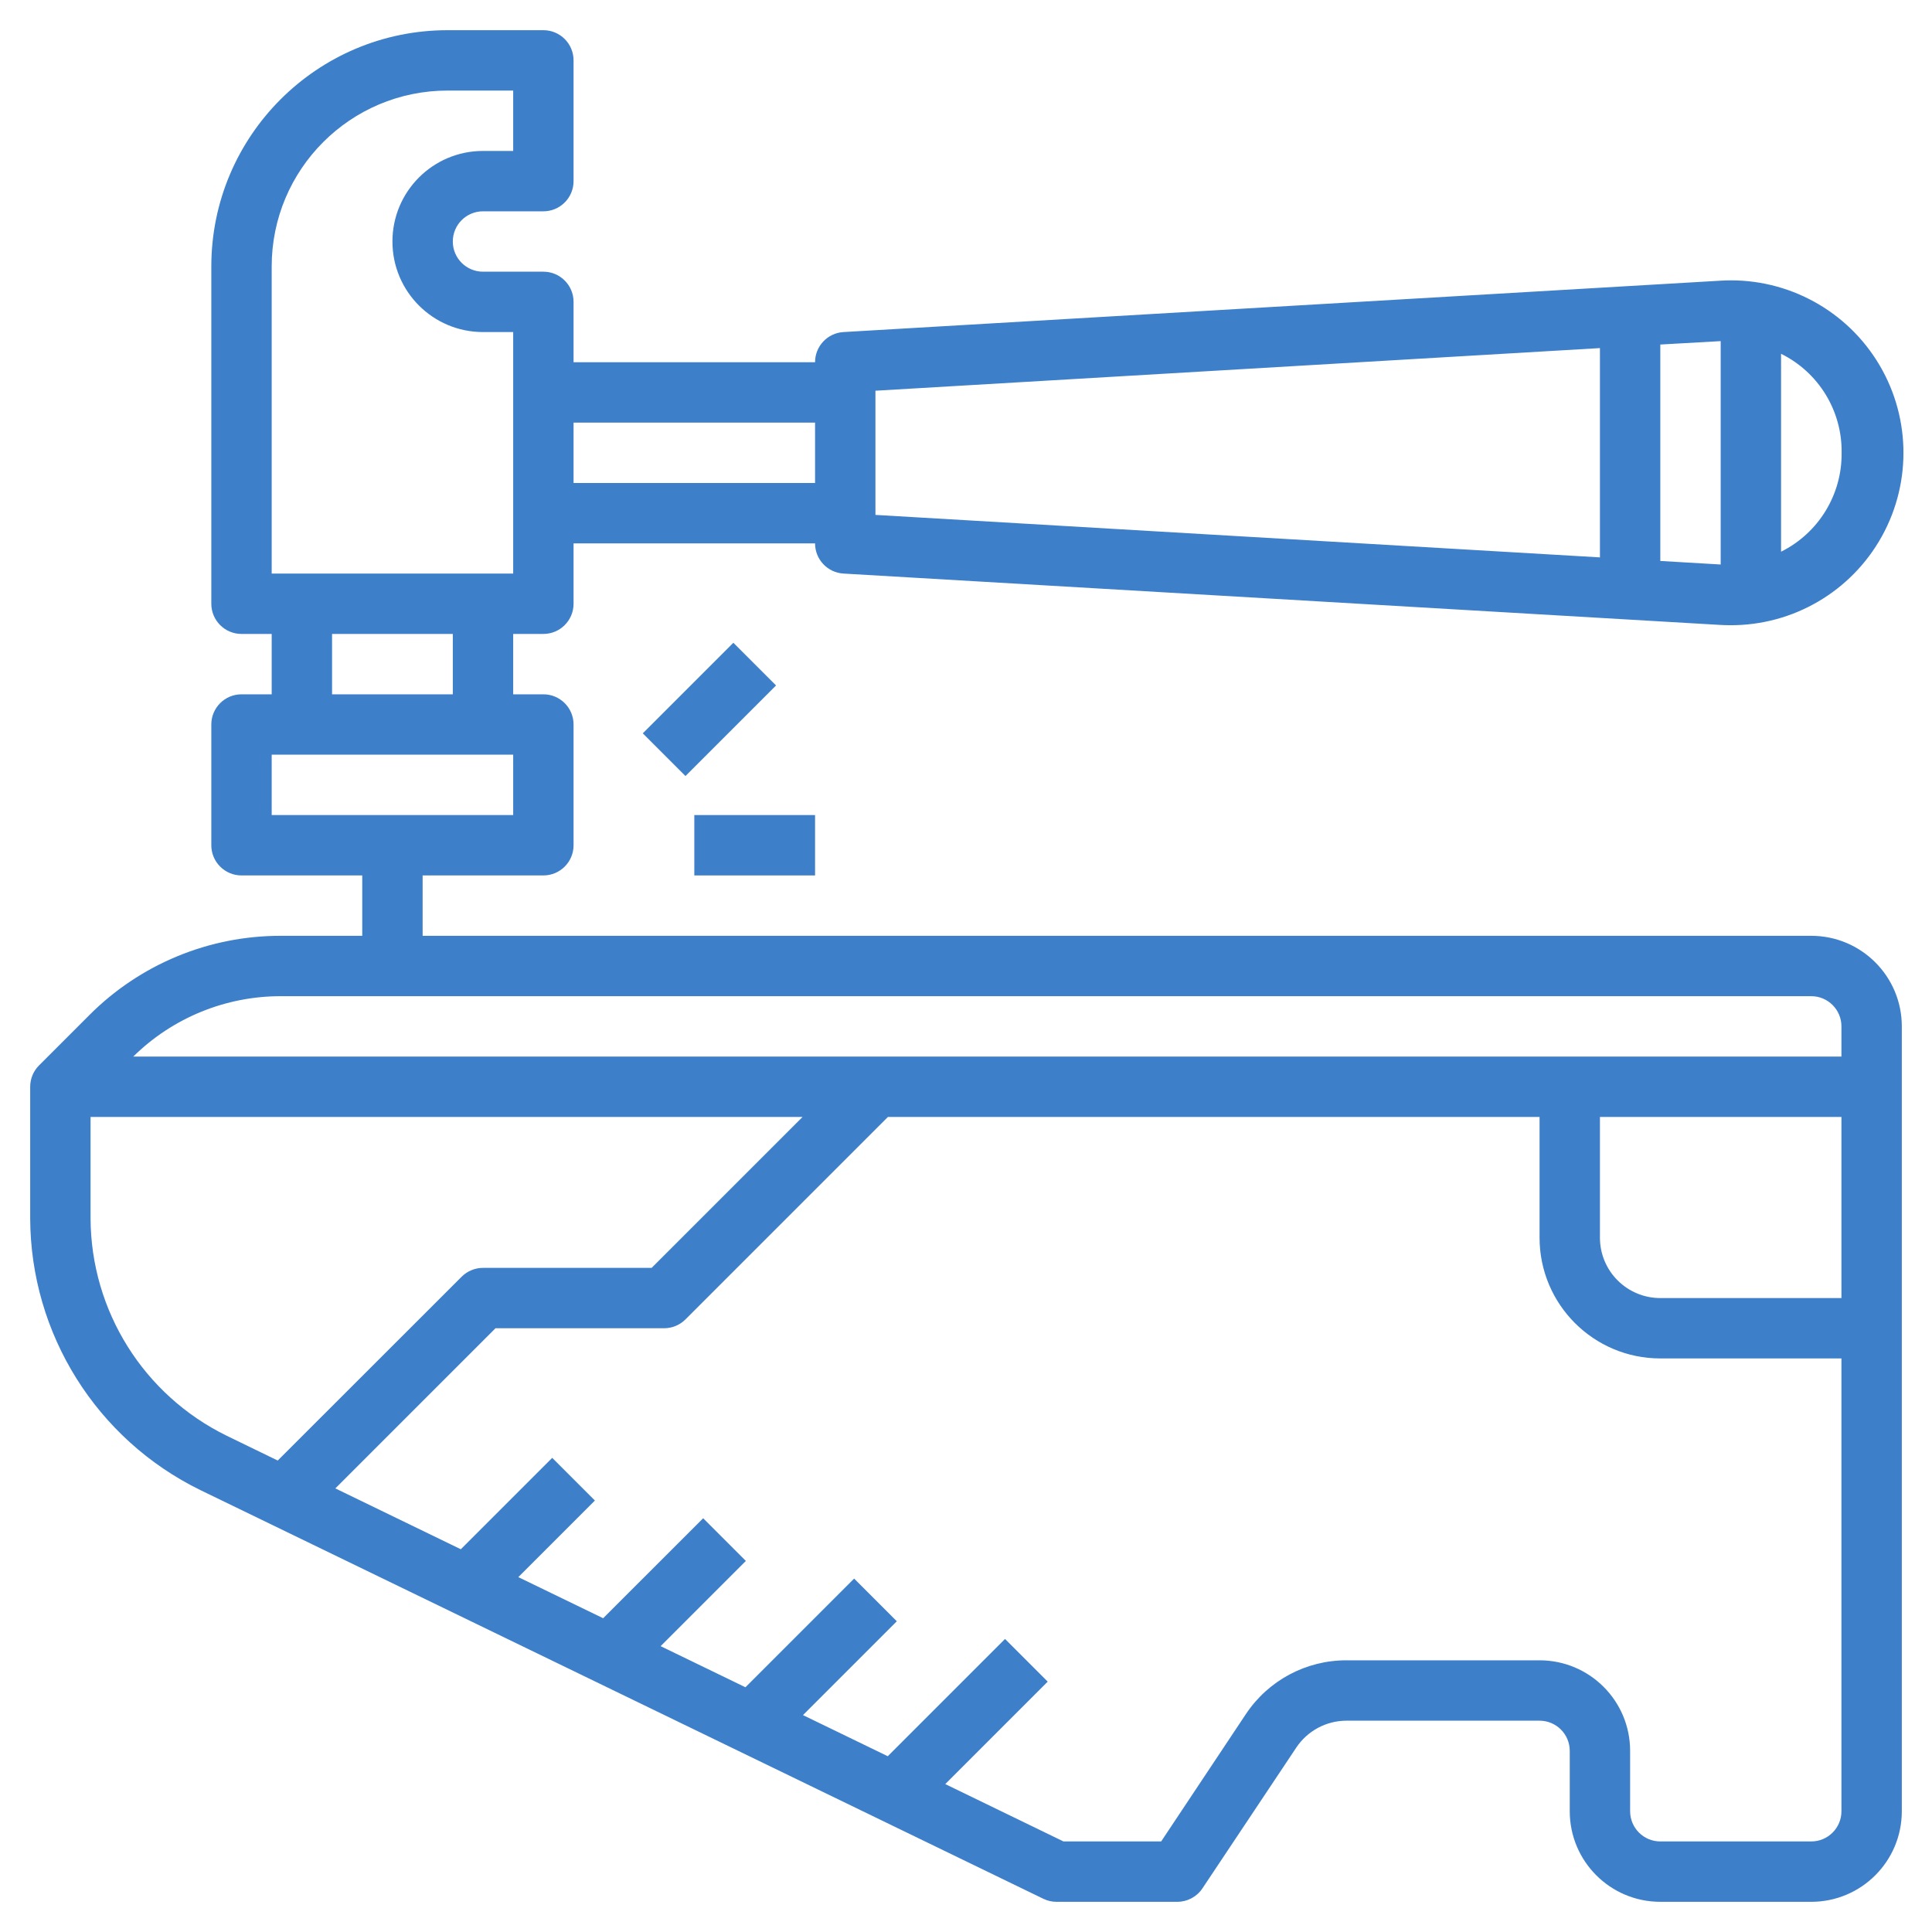
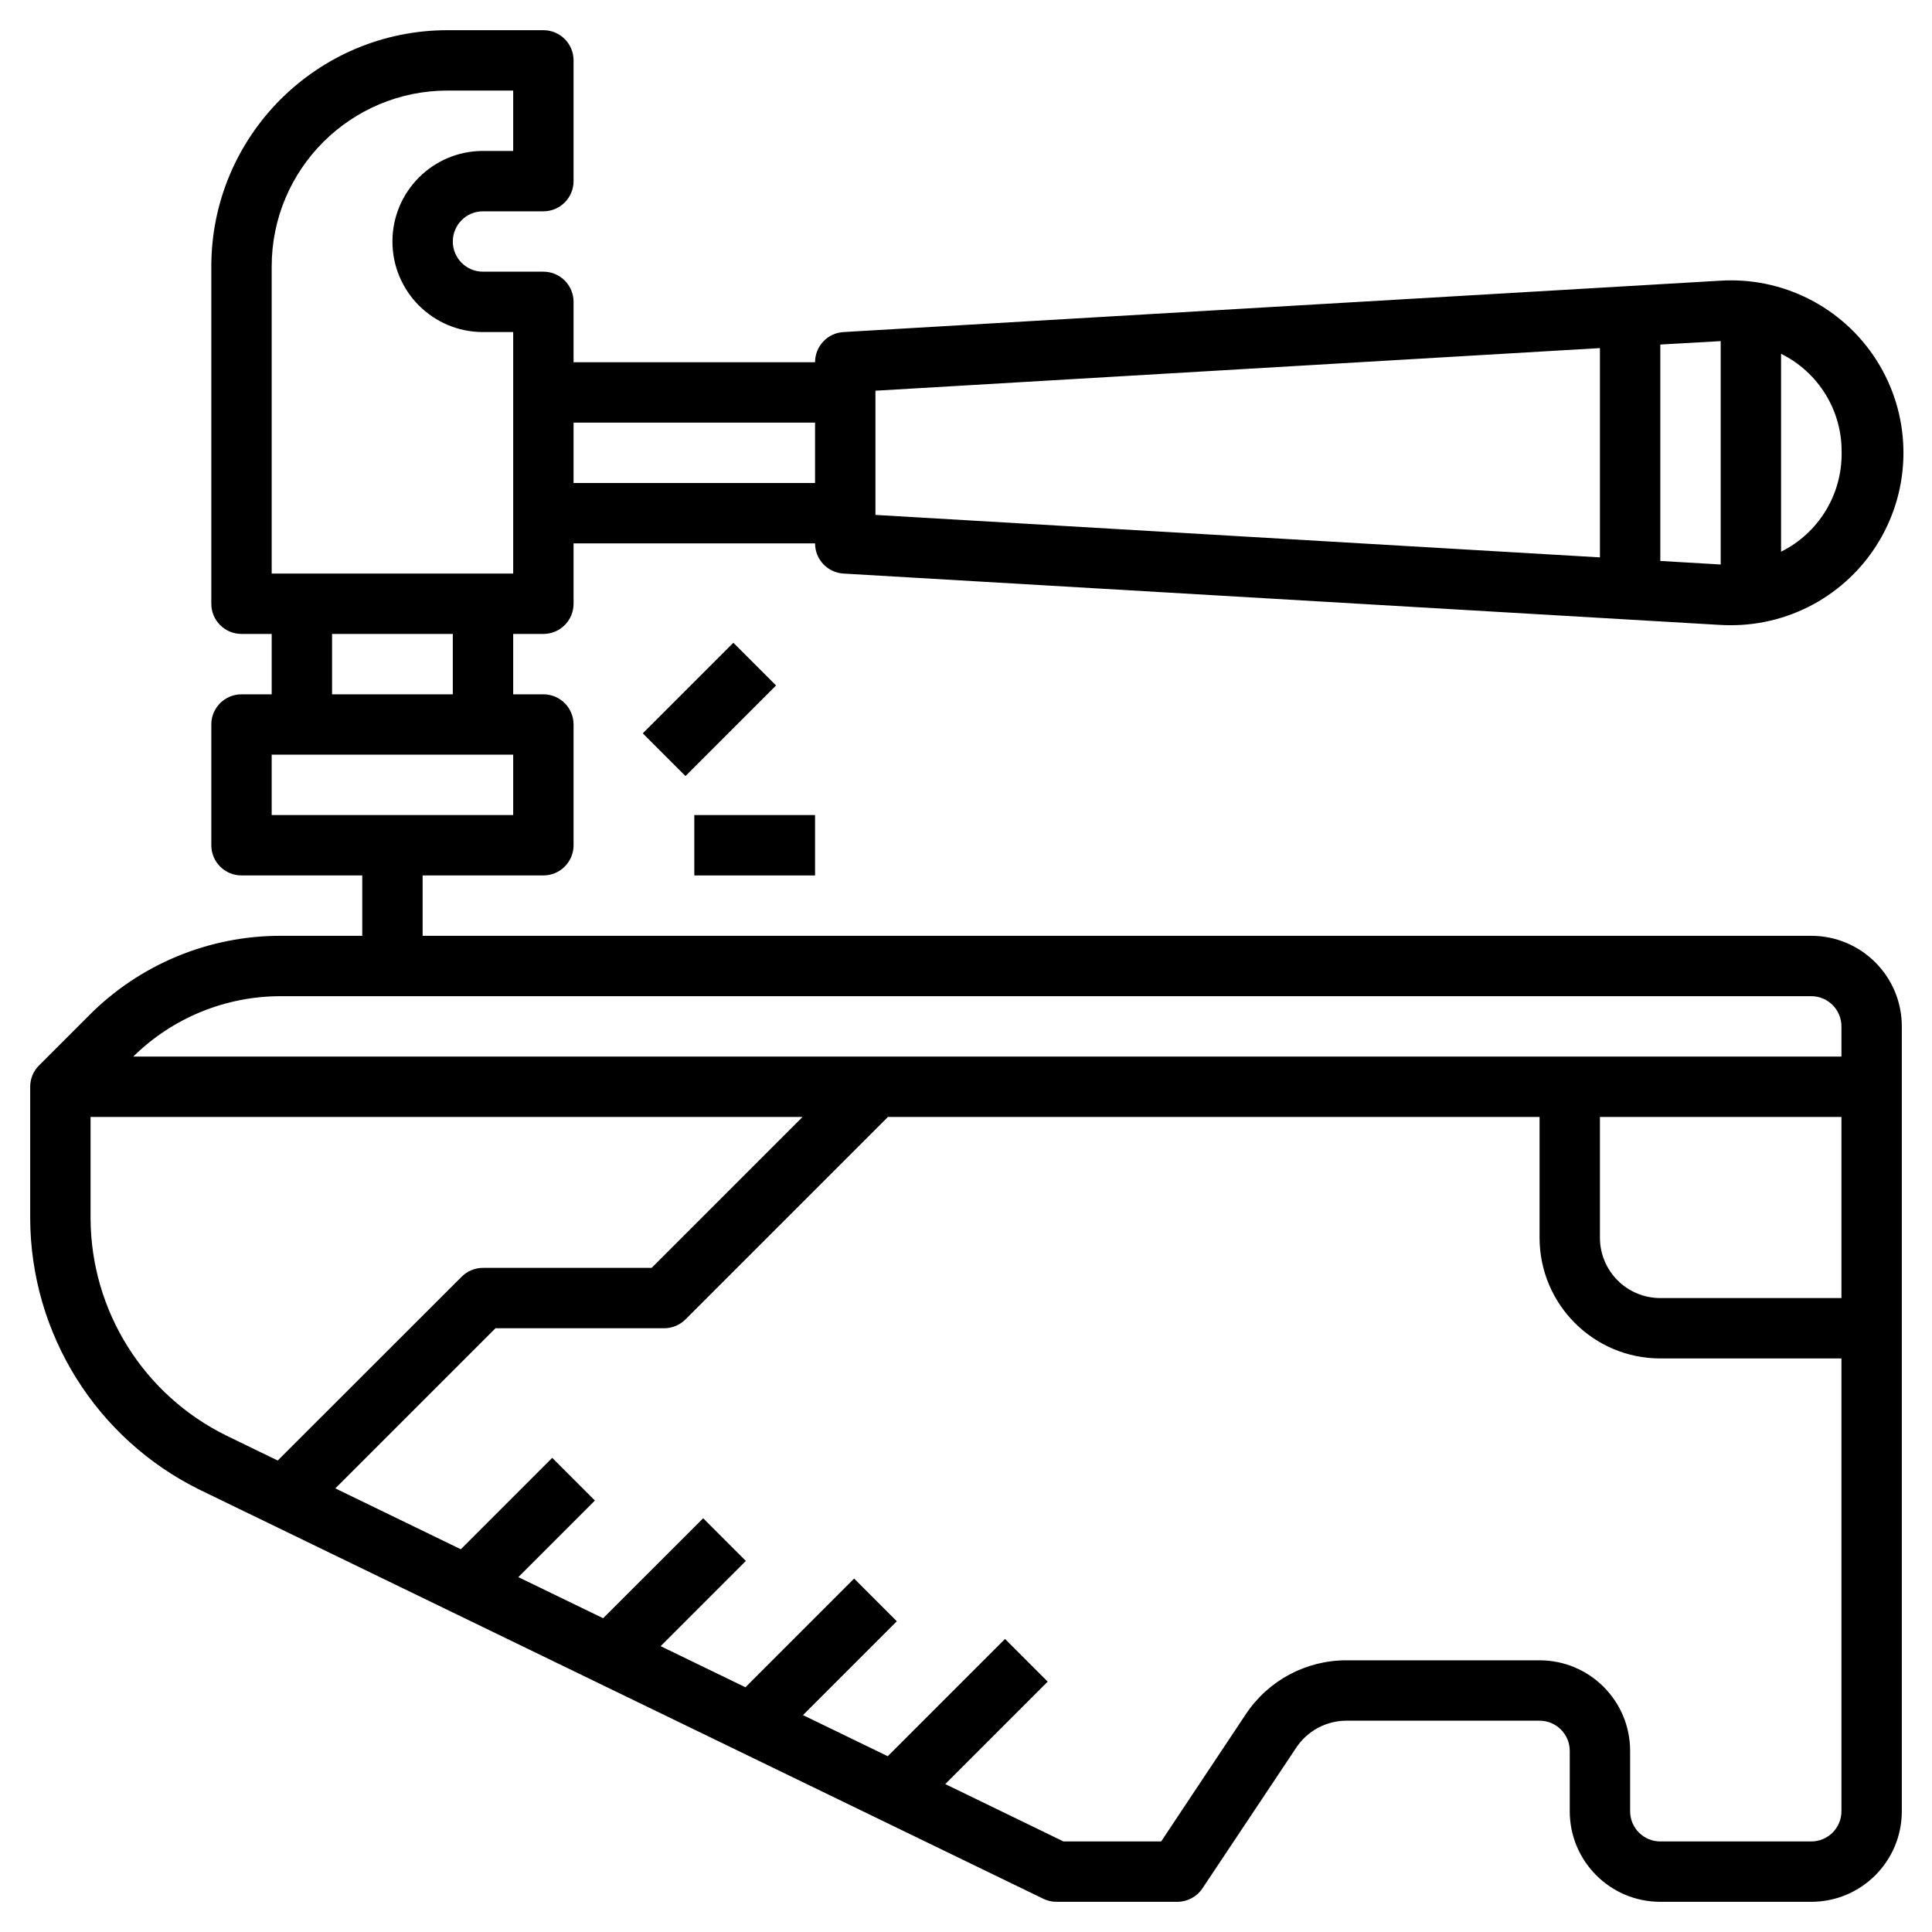
- <svg xmlns="http://www.w3.org/2000/svg" fill="#3E7FCA" id="Layer_3" data-name="Layer 3" viewBox="0 0 64 64" width="512" height="512">
+ <svg xmlns="http://www.w3.org/2000/svg" id="Layer_3" data-name="Layer 3" viewBox="0 0 64 64" width="512" height="512">
  <path d="M60,31H14V29h4a1,1,0,0,0,1-1V24a1,1,0,0,0-1-1H17V21h1a1,1,0,0,0,1-1V18h8a1,1,0,0,0,.941,1L56.96,20.7c.116.007.231.011.346.011A5.712,5.712,0,1,0,56.959,9.3L27.941,11A1,1,0,0,0,27,12H19V10a1,1,0,0,0-1-1H16a1,1,0,0,1,0-2h2a1,1,0,0,0,1-1V2a1,1,0,0,0-1-1H14.828A7.829,7.829,0,0,0,7,8.828V20a1,1,0,0,0,1,1H9v2H8a1,1,0,0,0-1,1v4a1,1,0,0,0,1,1h4v2H9.313A8.937,8.937,0,0,0,2.95,33.636L1.293,35.293A1,1,0,0,0,1,36v4.361a10.058,10.058,0,0,0,5.637,9L34.563,62.9A.993.993,0,0,0,35,63h4a1,1,0,0,0,.832-.445l3.109-4.664A2,2,0,0,1,44.605,57H51a1,1,0,0,1,1,1v2a3,3,0,0,0,3,3h5a3,3,0,0,0,3-3V34A3,3,0,0,0,60,31Zm1.006-16A3.615,3.615,0,0,1,59,18.276V11.72A3.6,3.6,0,0,1,61.006,15ZM57,11.3v7.4l-2-.118V11.413ZM29,12.943l24-1.412v6.933L29,17.057ZM27,14v2H19V14ZM9,8.828A5.828,5.828,0,0,1,14.828,3H17V5H16a3,3,0,0,0,0,6h1v8H9ZM11,21h4v2H11ZM9,25h8v2H9Zm.313,8H60a1,1,0,0,1,1,1v1H4.415A6.952,6.952,0,0,1,9.313,33ZM53,37h8v6H55a2,2,0,0,1-2-2ZM3,40.361V37H26.586l-5,5H16a1,1,0,0,0-.707.293L9.2,48.382,7.51,47.561A8.052,8.052,0,0,1,3,40.361ZM60,61H55a1,1,0,0,1-1-1V58a3,3,0,0,0-3-3h-6.4a3.993,3.993,0,0,0-3.328,1.781L38.465,61H35.229l-3.916-1.9,3.394-3.394-1.414-1.414-3.885,3.885L26.6,56.815l3.108-3.108-1.414-1.414-3.6,3.6-2.81-1.362,2.823-2.823-1.414-1.414L19.98,53.606l-2.81-1.362,2.537-2.537-1.414-1.414-3.028,3.028-4.156-2.016L16.414,44H22a1,1,0,0,0,.707-.293L29.414,37H51v4a4,4,0,0,0,4,4h6V60A1,1,0,0,1,60,61Z" />
  <rect x="23" y="27" width="4" height="2" />
  <rect x="21.379" y="22.5" width="4.243" height="2" transform="translate(-9.734 23.5) rotate(-45)" />
</svg>
